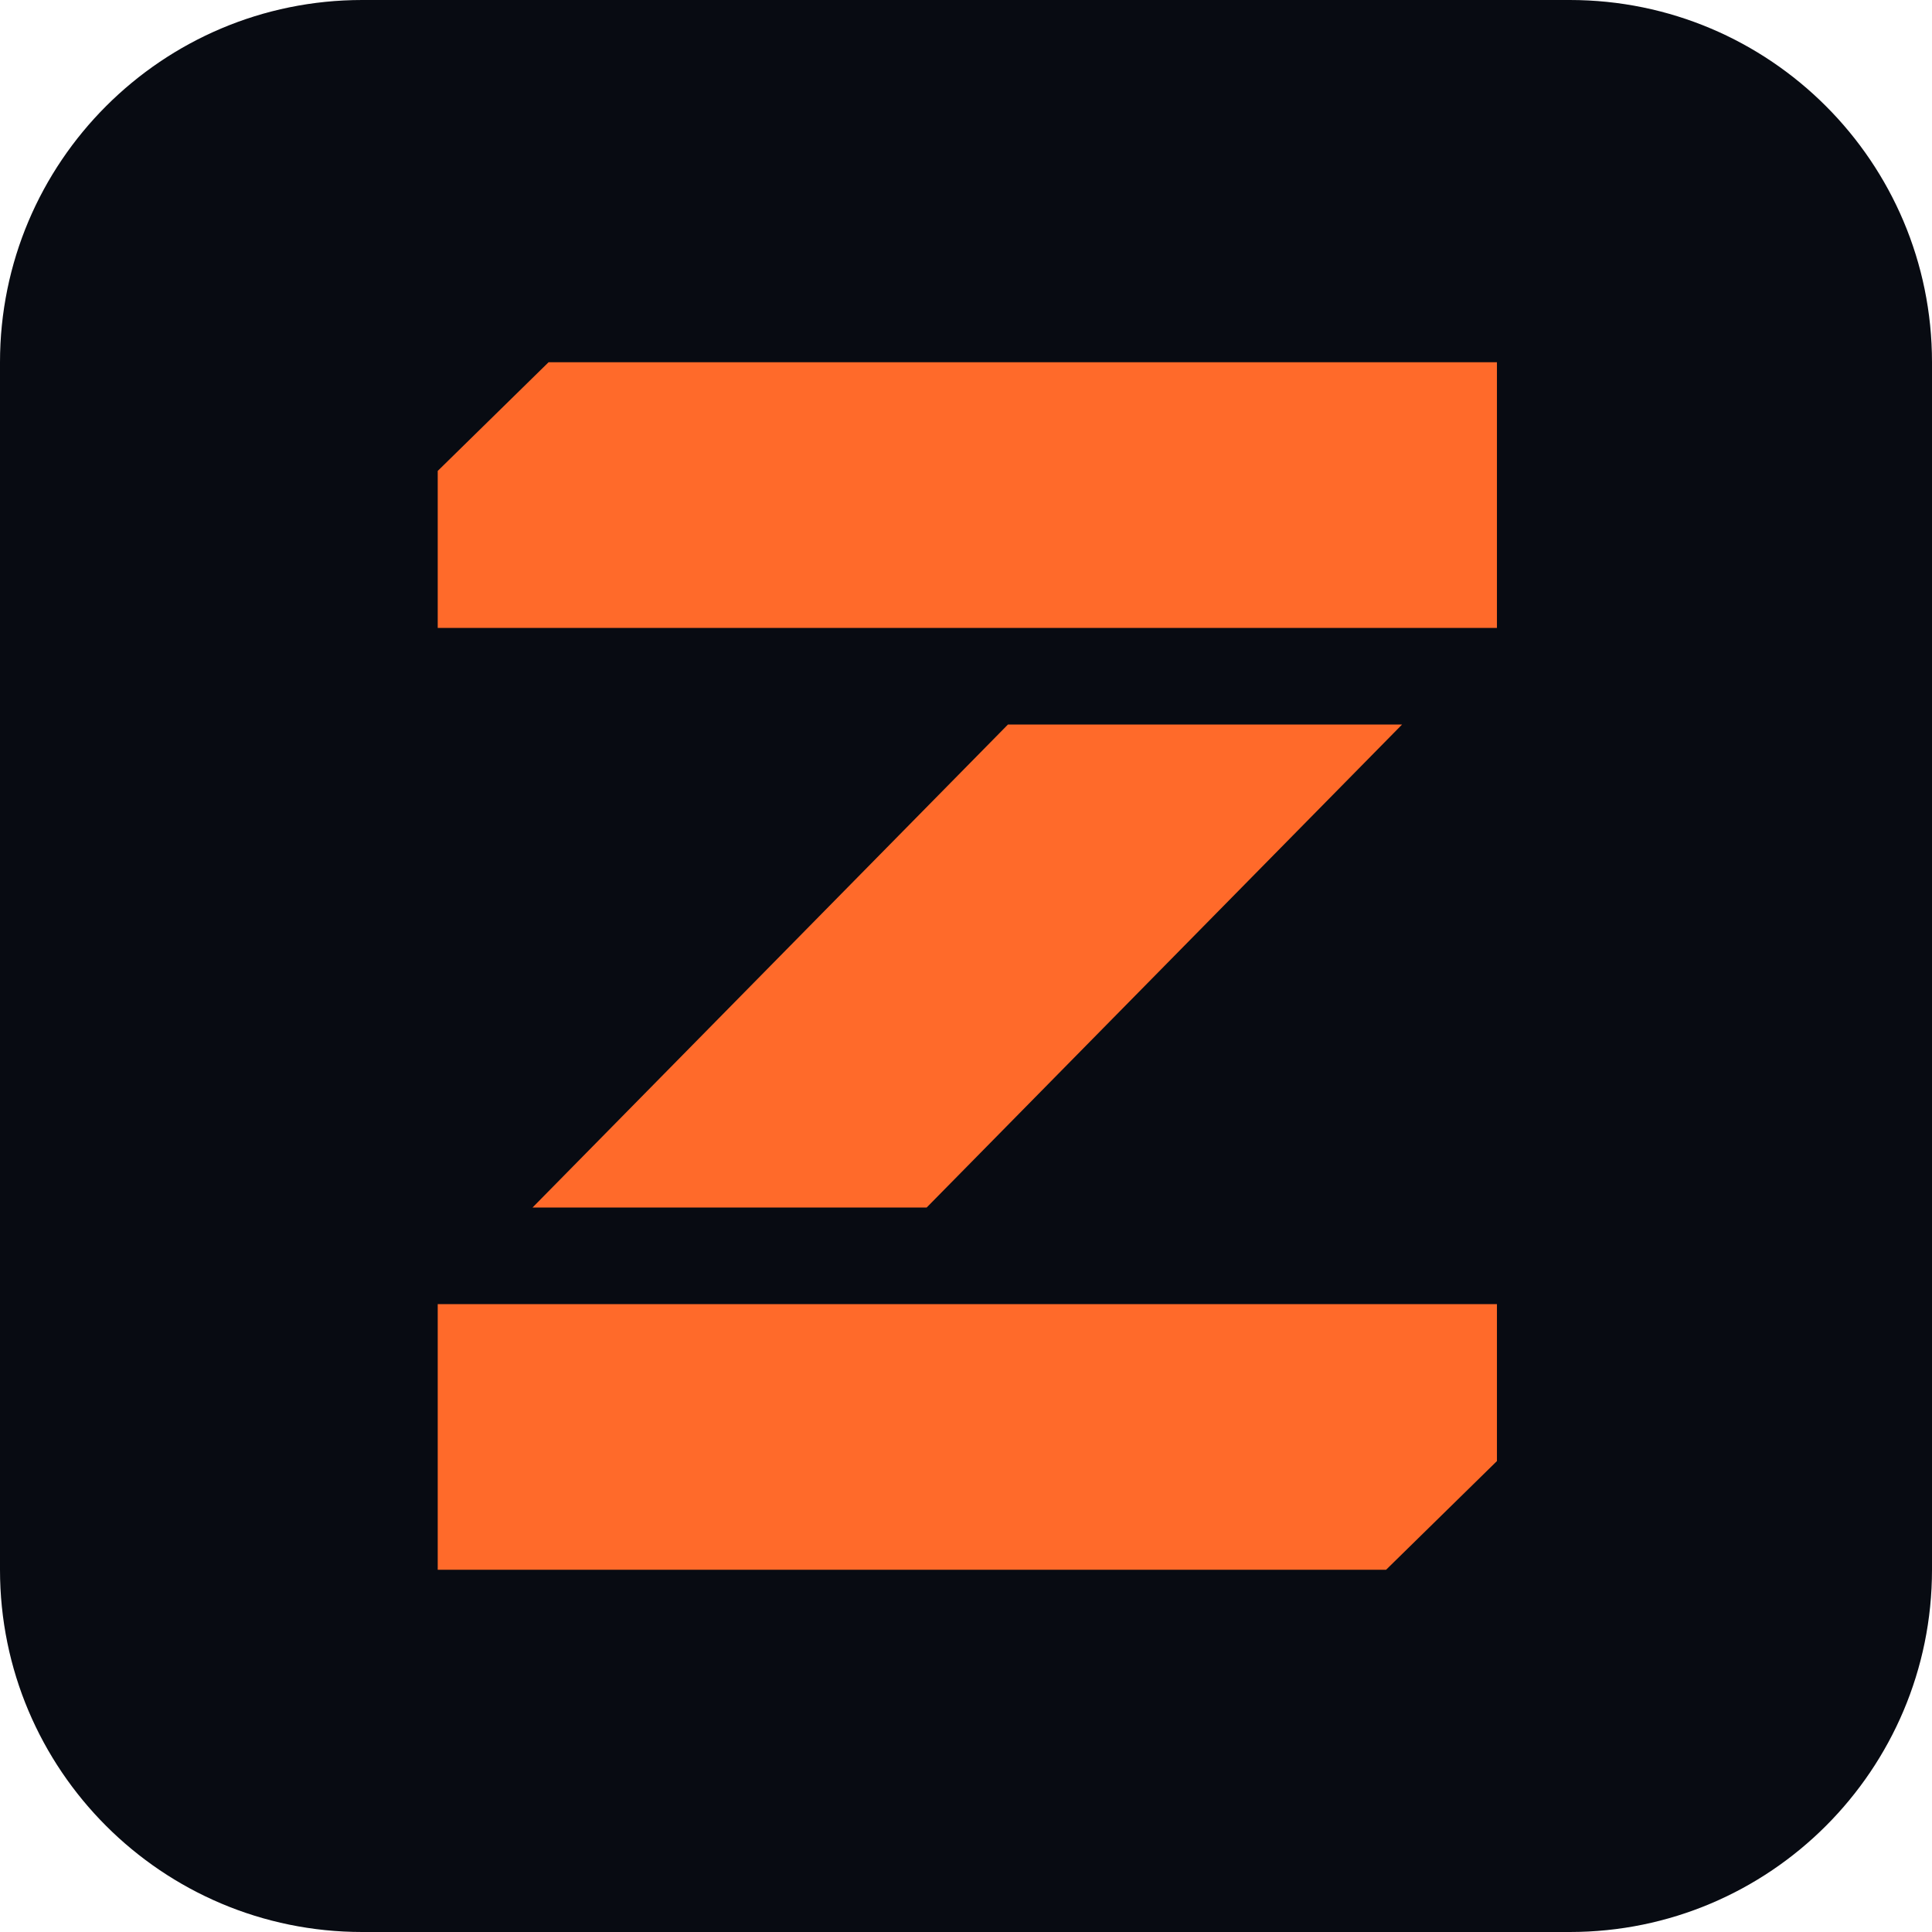
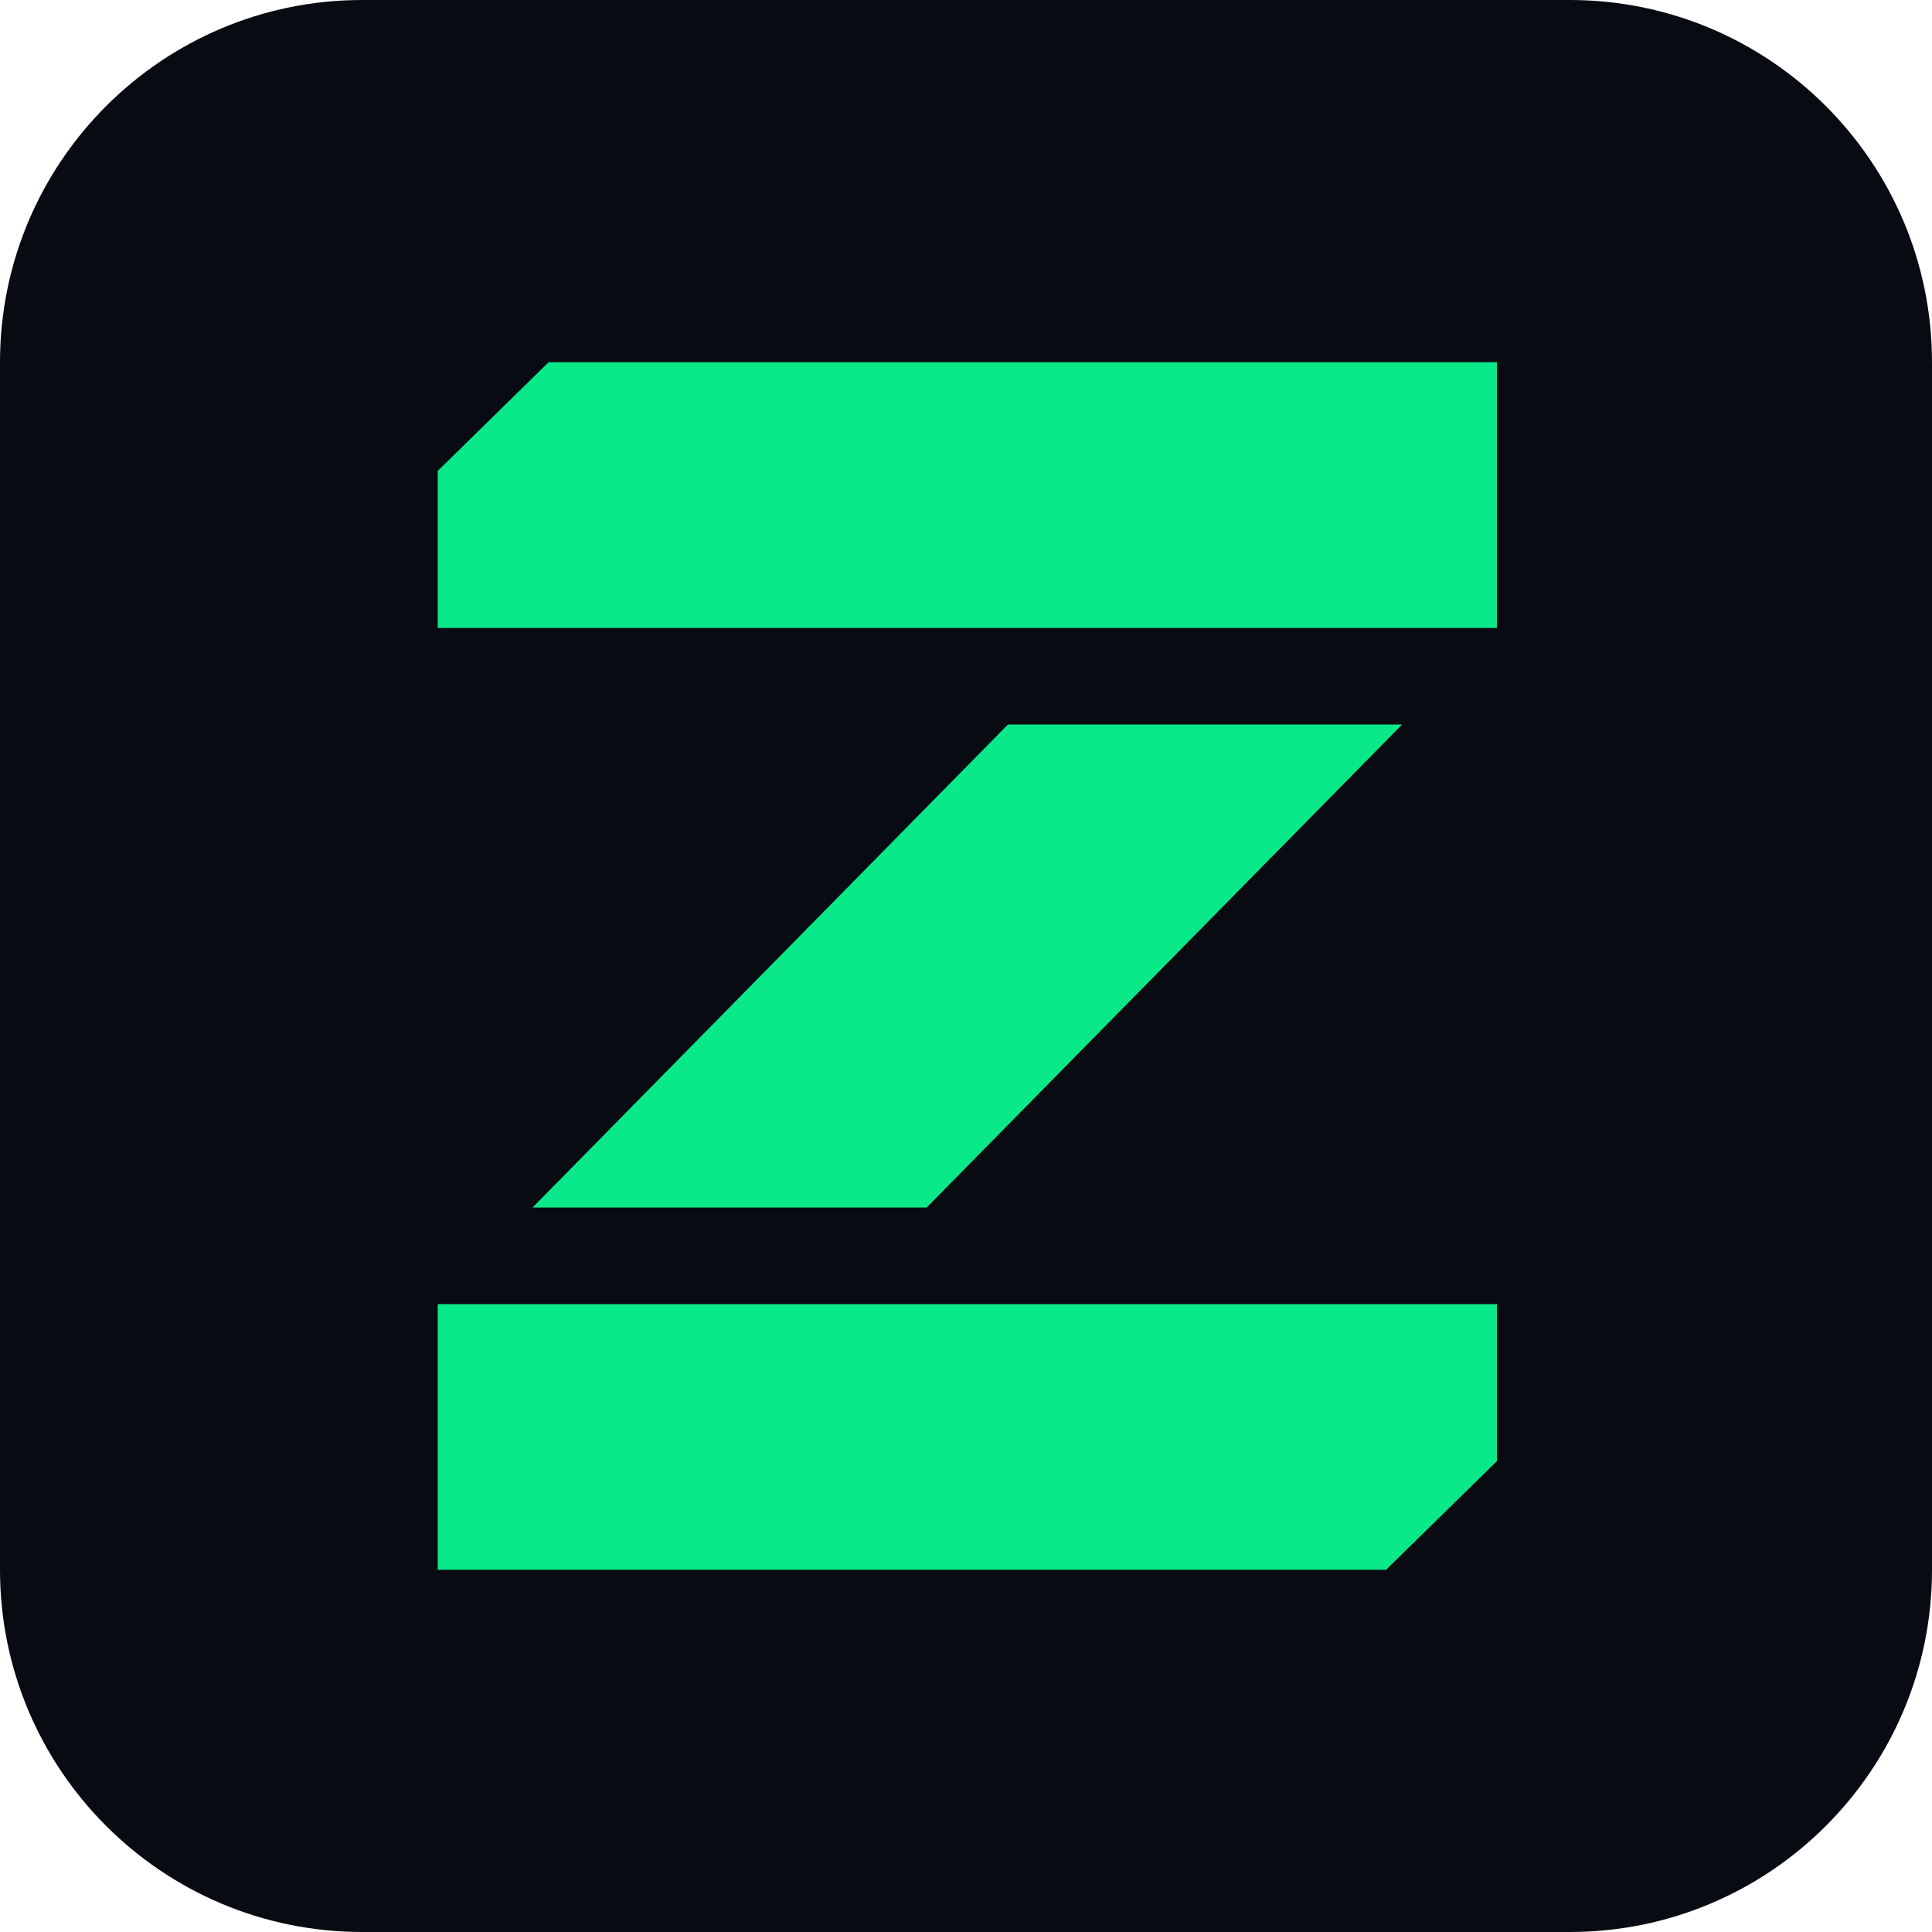
<svg xmlns="http://www.w3.org/2000/svg" viewBox="0 0 64 64" role="img" aria-label="EJE Z">
  <rect width="64" height="64" rx="12" fill="#080B12" />
  <g transform="translate(14.5 12) scale(0.408 0.4)">
-     <path fill="#FF6A2A" d="M9 0L86 0L86 22L0 22L0 9ZM78.3 30L39.7 70L7.7 70L46.3 30ZM0 78L86 78L86 91L77 100L0 100Z" />
+     <path fill="#0AE98A" d="M9 0L86 0L86 22L0 22L0 9ZM78.3 30L39.7 70L7.7 70L46.3 30ZM0 78L86 78L86 91L77 100L0 100Z" />
  </g>
</svg>
